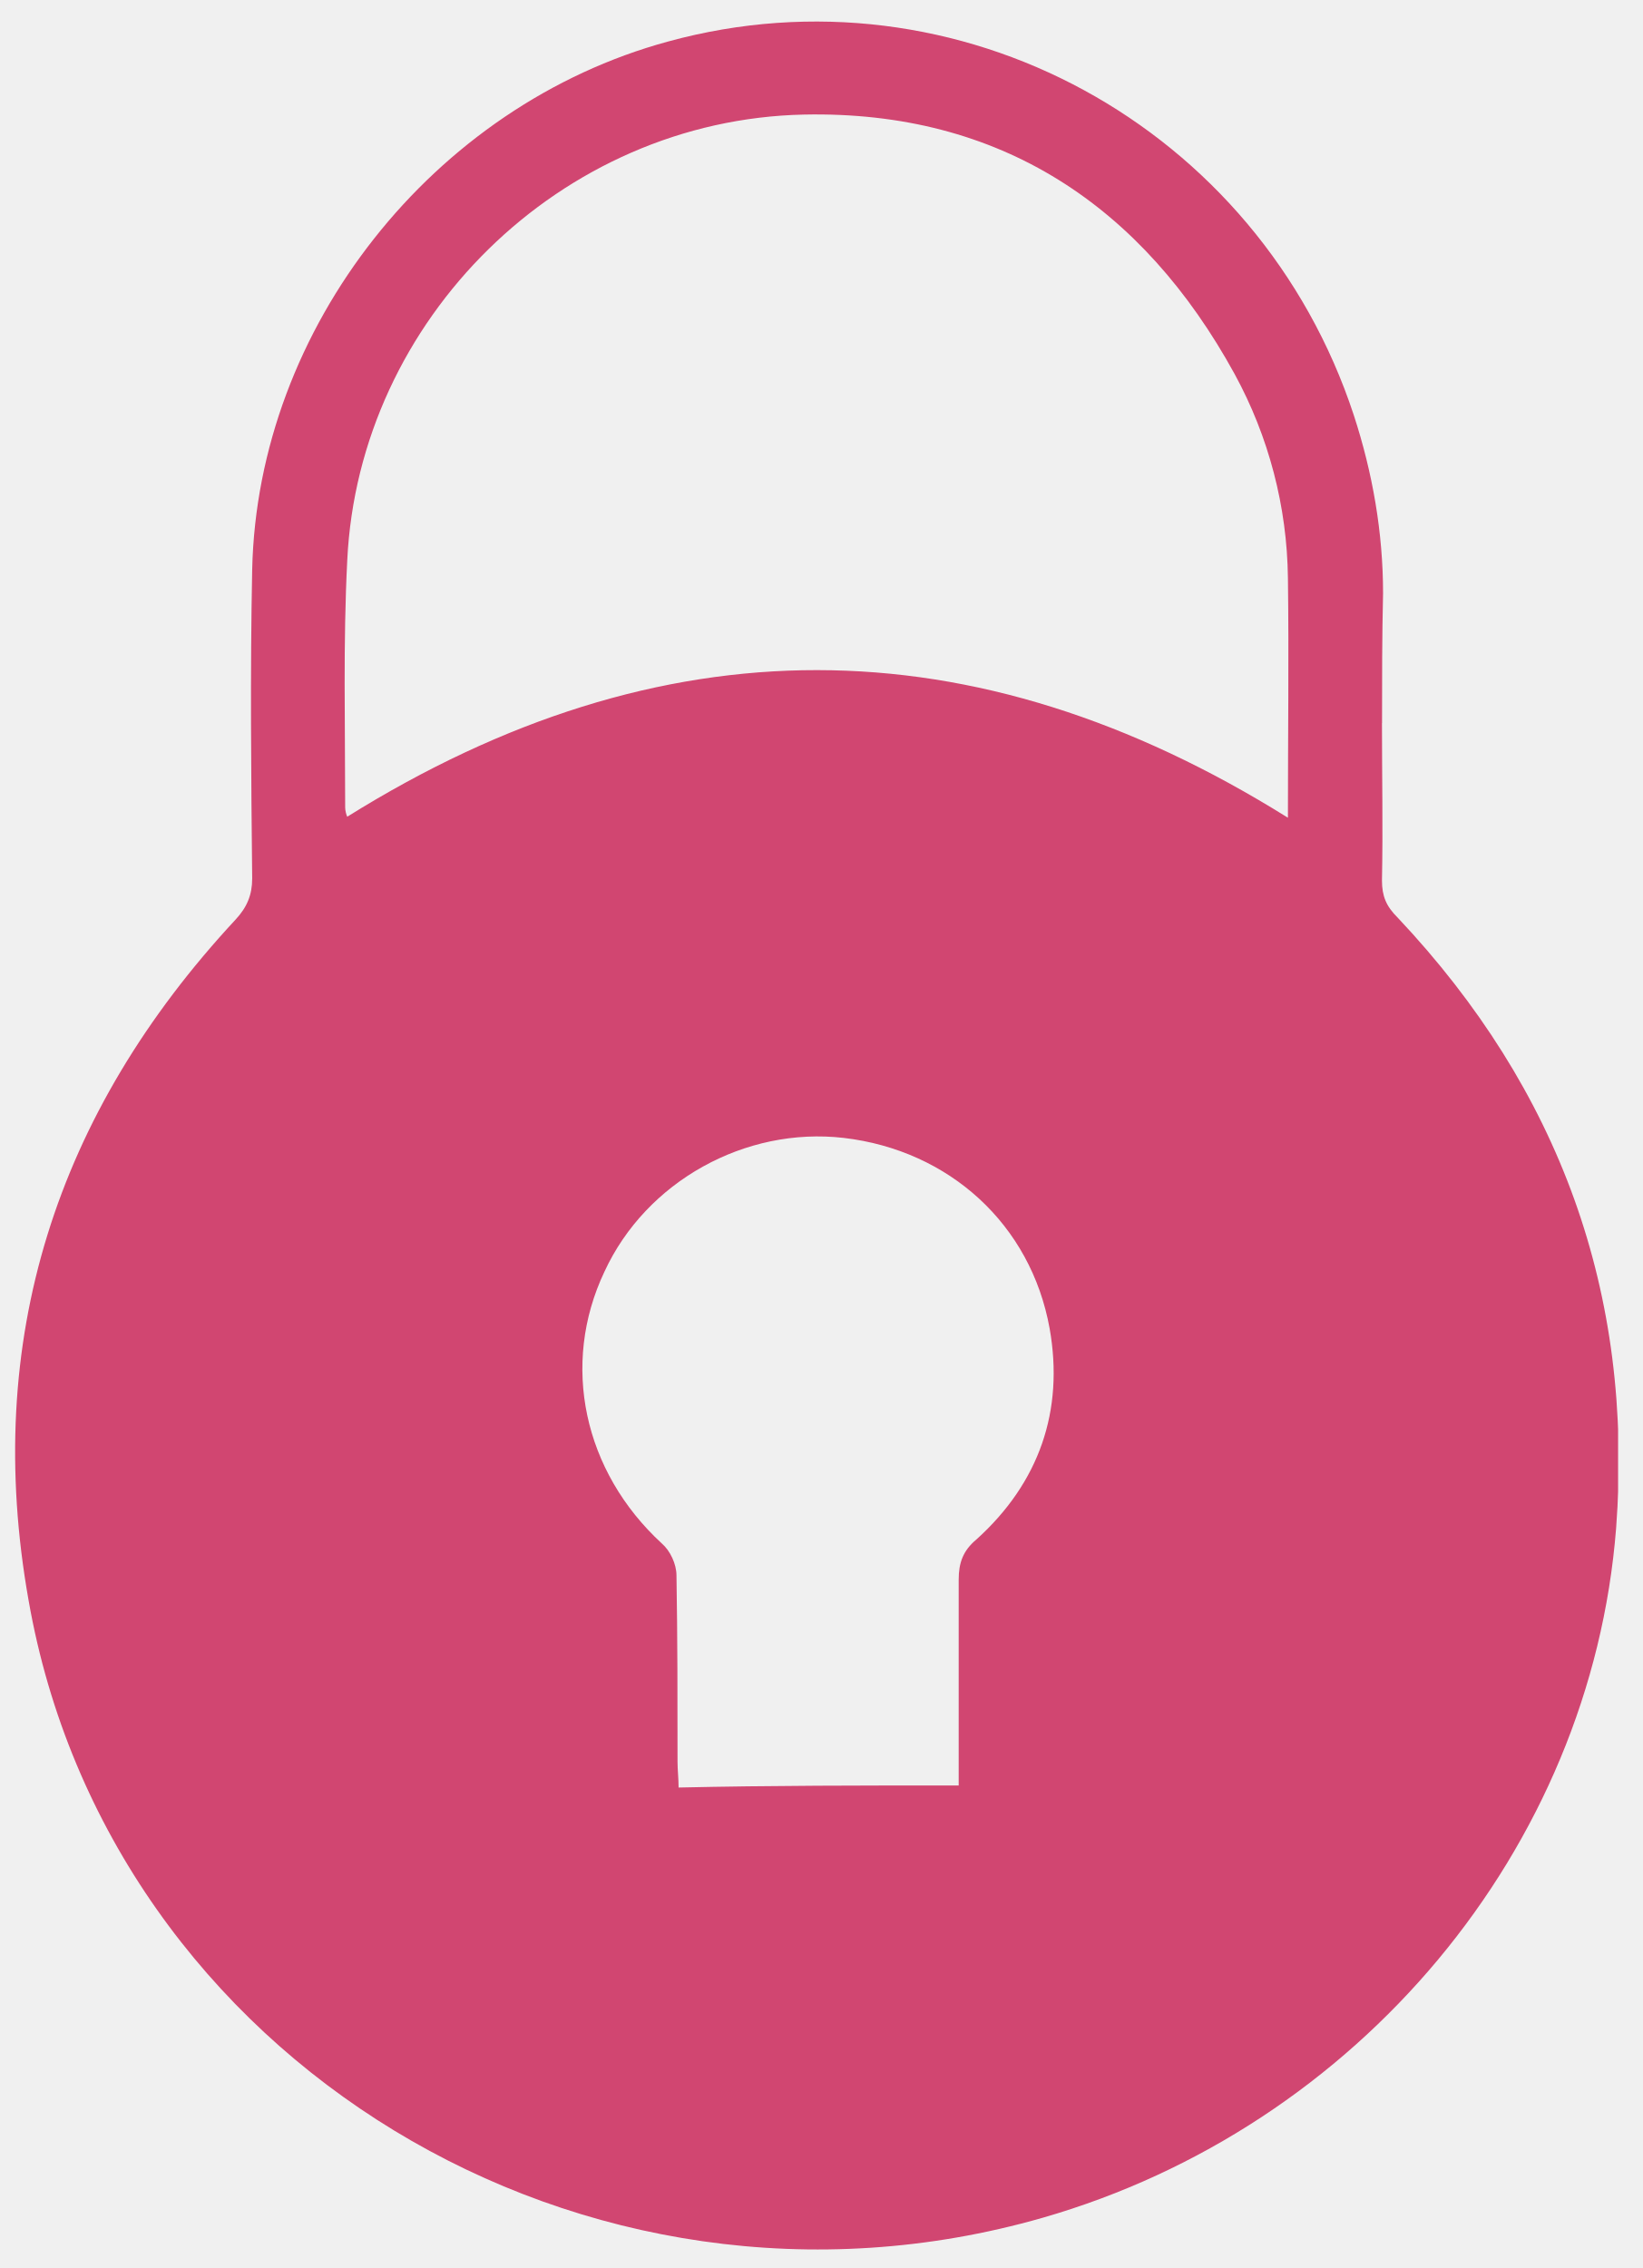
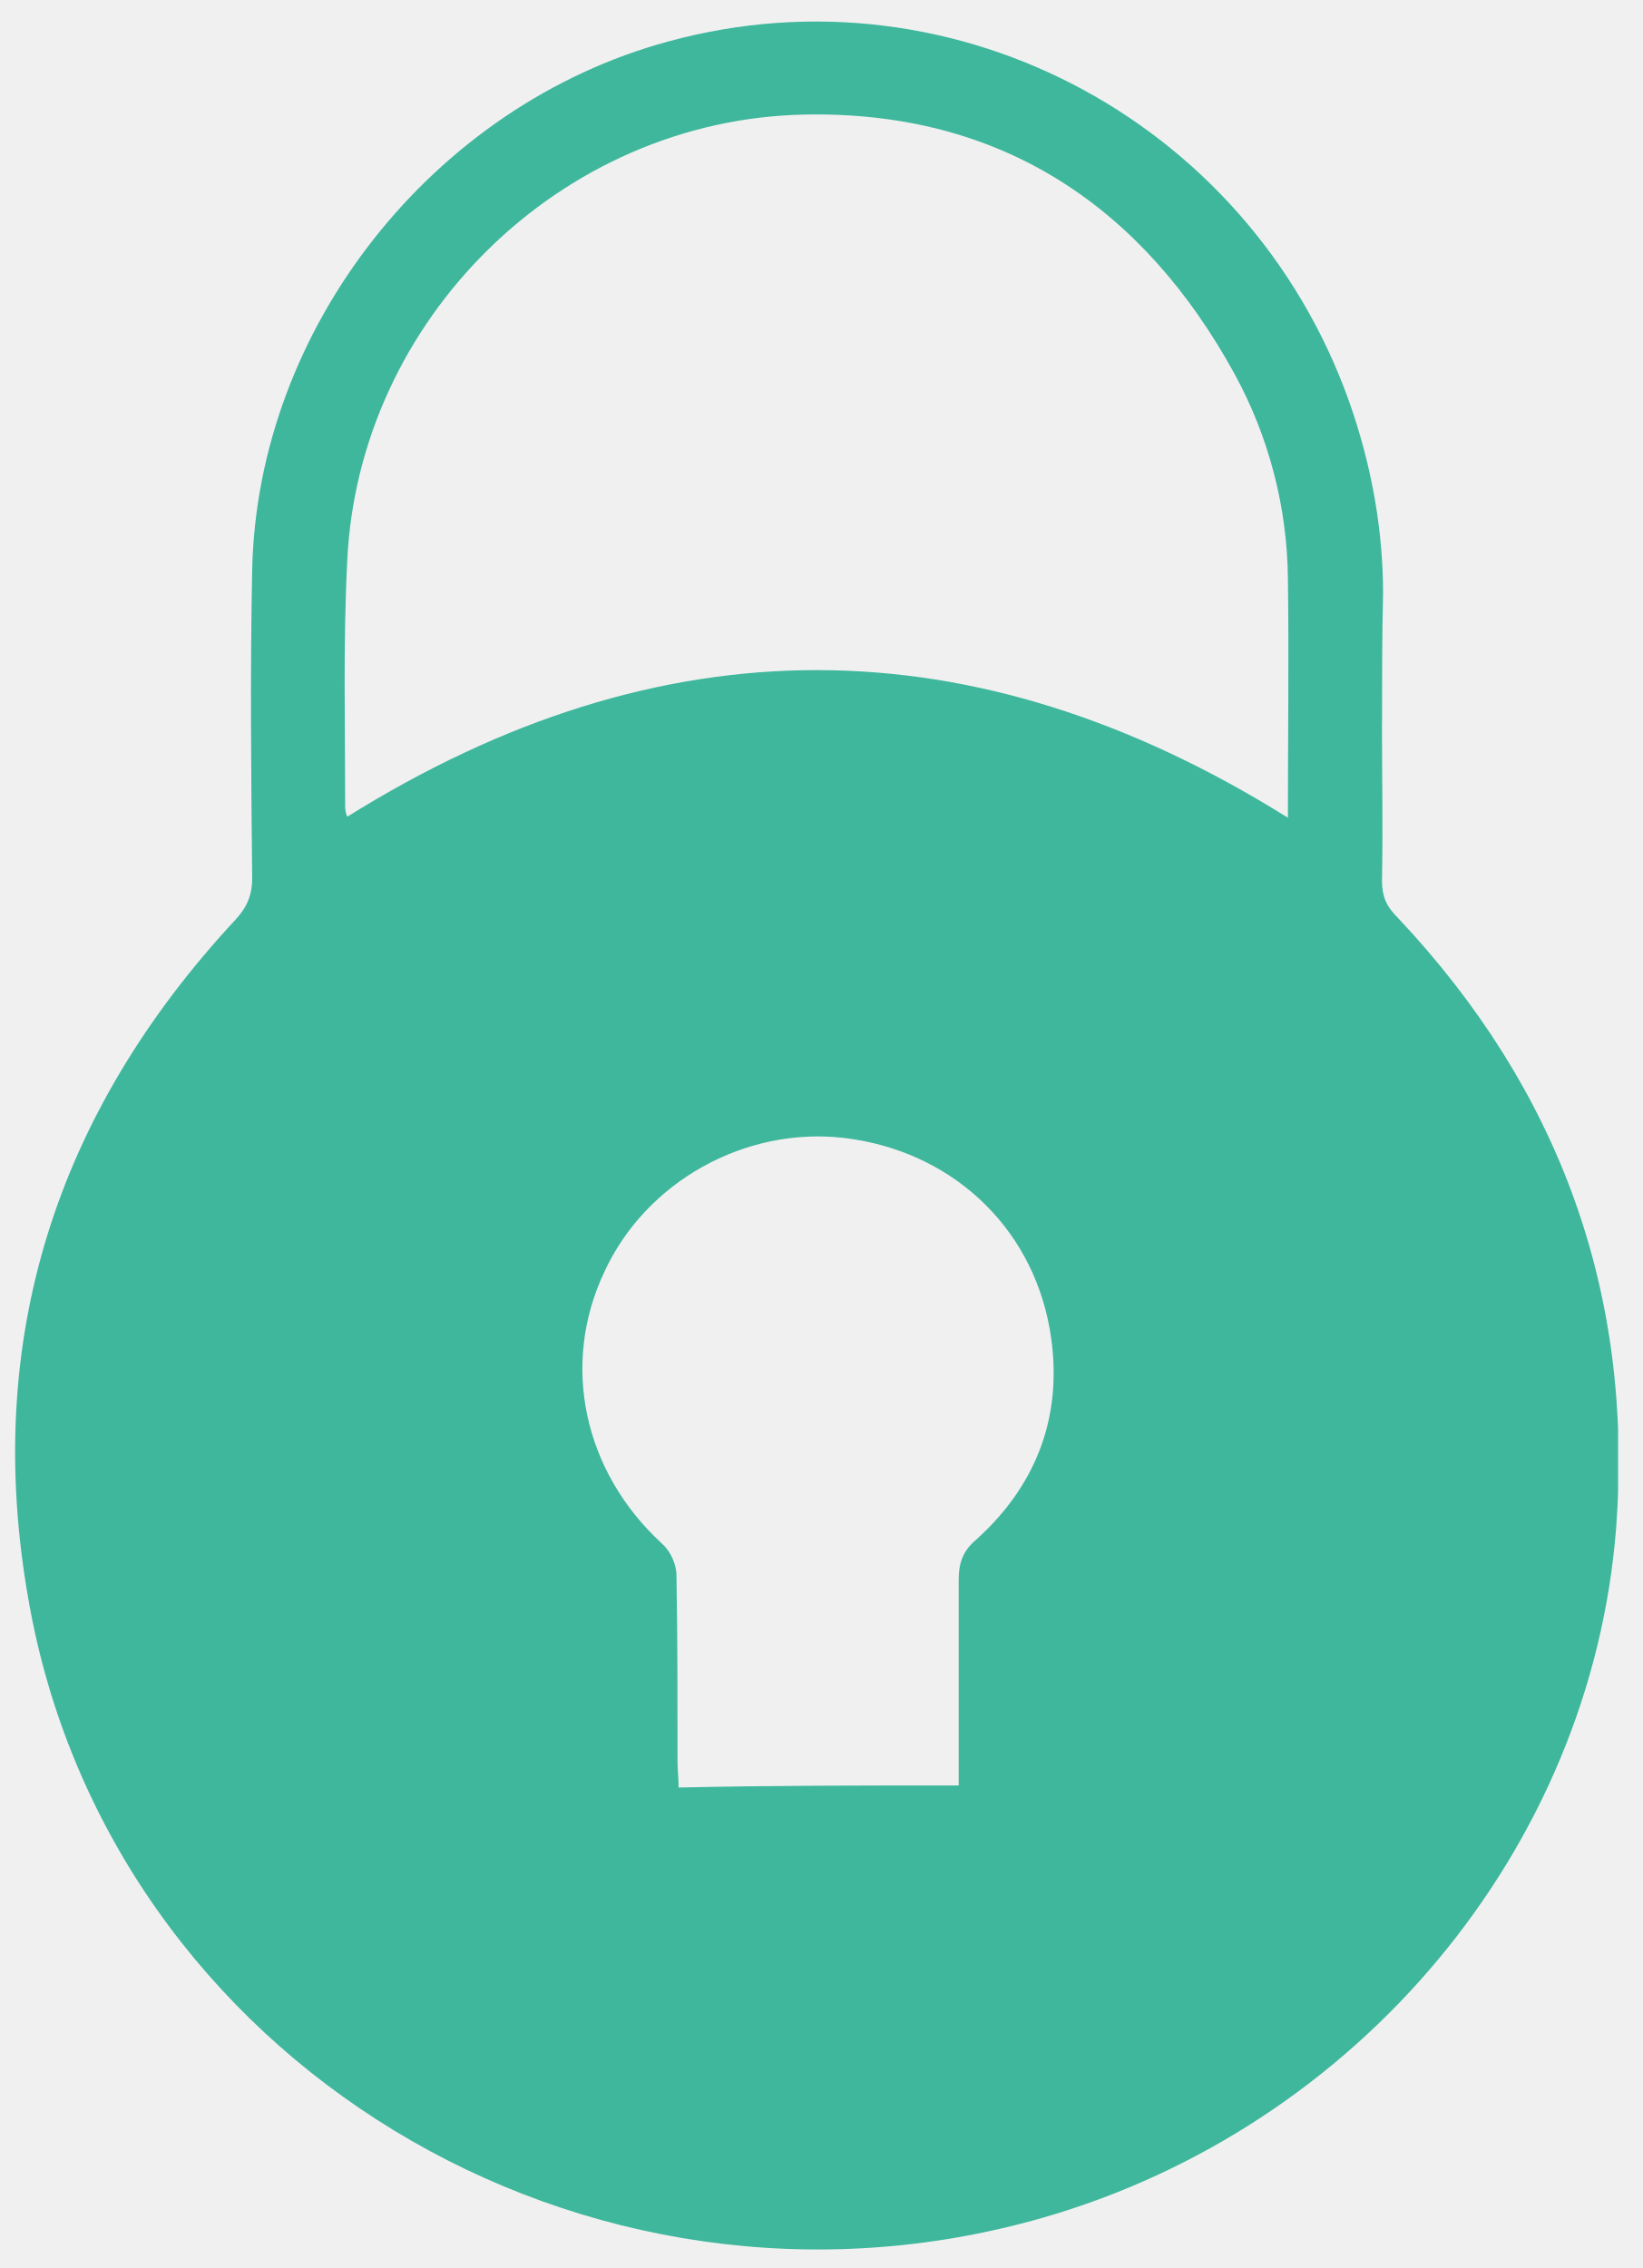
<svg xmlns="http://www.w3.org/2000/svg" width="42" height="58" fill="none">
  <defs />
  <g clip-path="url(#clip0)">
-     <path fill="#D14671" d="M35.34 18.49c0 1.343.027 2.685 0 4.028 0 .395.107.658.401.948 4.143 4.397 6.04 9.61 5.587 15.612-.642 8.215-6.602 15.323-14.674 17.64C14.974 60.062 2.787 52.69.73 40.921c-1.177-6.634.694-12.453 5.292-17.402.294-.316.427-.632.427-1.054-.027-2.632-.053-5.265 0-7.898.134-6.187 4.624-11.874 10.638-13.506 7.403-2.028 15.1 2.159 17.533 9.557.481 1.474.748 3.001.748 4.554-.026 1.106-.026 2.212-.026 3.318zm-2.405 2.422c0-2.08.027-4.107 0-6.134a11.153 11.153 0 00-1.363-5.213C29.22 5.273 25.585 2.825 20.56 2.93c-6.227.132-11.386 5.24-11.68 11.4-.107 2.106-.053 4.213-.053 6.319 0 .079.027.184.053.237 8.019-5.003 16.01-5.003 24.055.026zM24.516 45.66v-.684-4.581c0-.422.107-.738.454-1.027 1.604-1.448 2.245-3.291 1.871-5.397-.48-2.66-2.566-4.555-5.265-4.871-2.512-.29-5.052 1.106-6.12 3.423-1.123 2.37-.535 5.107 1.47 6.95.213.184.373.527.373.816.027 1.58.027 3.186.027 4.766 0 .21.027.421.027.658 2.352-.053 4.704-.053 7.163-.053z" />
+     <path fill="#3EB79C" d="M35.34 18.49c0 1.343.027 2.685 0 4.028 0 .395.107.658.401.948 4.143 4.397 6.04 9.61 5.587 15.612-.642 8.215-6.602 15.323-14.674 17.64C14.974 60.062 2.787 52.69.73 40.921c-1.177-6.634.694-12.453 5.292-17.402.294-.316.427-.632.427-1.054-.027-2.632-.053-5.265 0-7.898.134-6.187 4.624-11.874 10.638-13.506 7.403-2.028 15.1 2.159 17.533 9.557.481 1.474.748 3.001.748 4.554-.026 1.106-.026 2.212-.026 3.318zm-2.405 2.422c0-2.08.027-4.107 0-6.134a11.153 11.153 0 00-1.363-5.213C29.22 5.273 25.585 2.825 20.56 2.93c-6.227.132-11.386 5.24-11.68 11.4-.107 2.106-.053 4.213-.053 6.319 0 .079.027.184.053.237 8.019-5.003 16.01-5.003 24.055.026zM24.516 45.66v-.684-4.581c0-.422.107-.738.454-1.027 1.604-1.448 2.245-3.291 1.871-5.397-.48-2.66-2.566-4.555-5.265-4.871-2.512-.29-5.052 1.106-6.12 3.423-1.123 2.37-.535 5.107 1.47 6.95.213.184.373.527.373.816.027 1.58.027 3.186.027 4.766 0 .21.027.421.027.658 2.352-.053 4.704-.053 7.163-.053z" />
  </g>
  <defs>
    <clipPath id="clip0">
      <path fill="#fff" d="M0 0h41v57H0z" transform="translate(.378 .534)" />
    </clipPath>
  </defs>
</svg>
